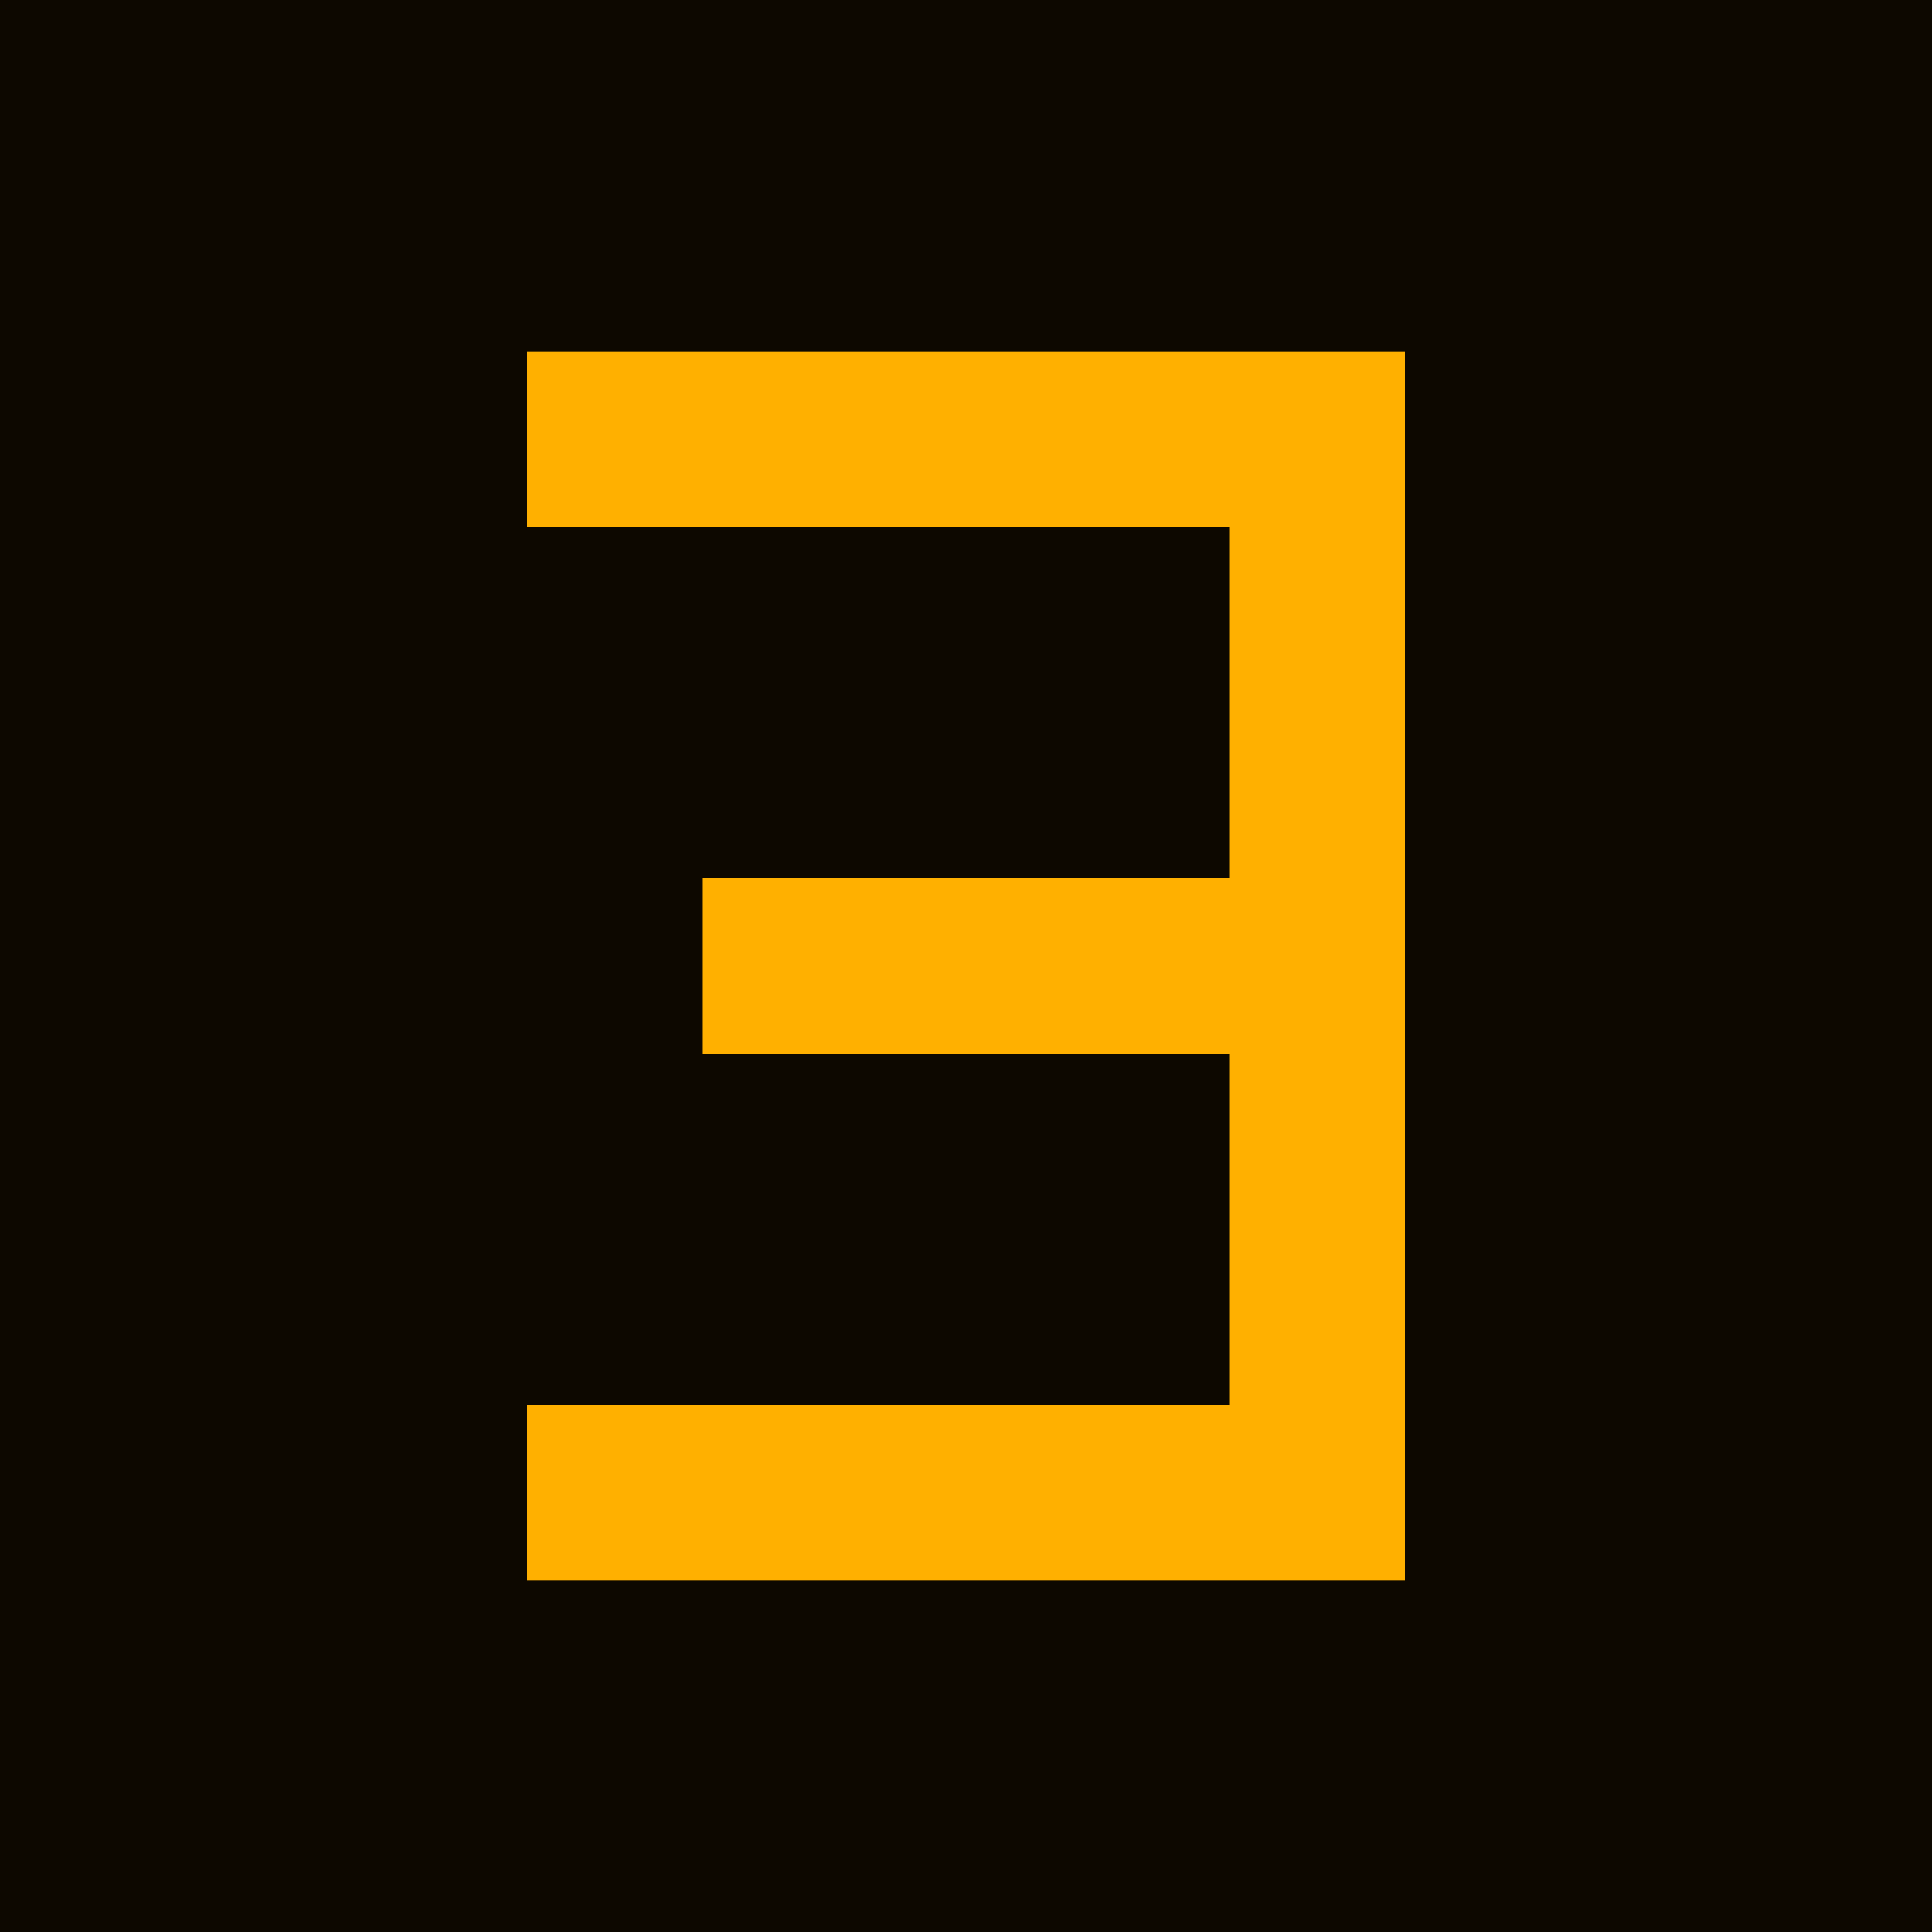
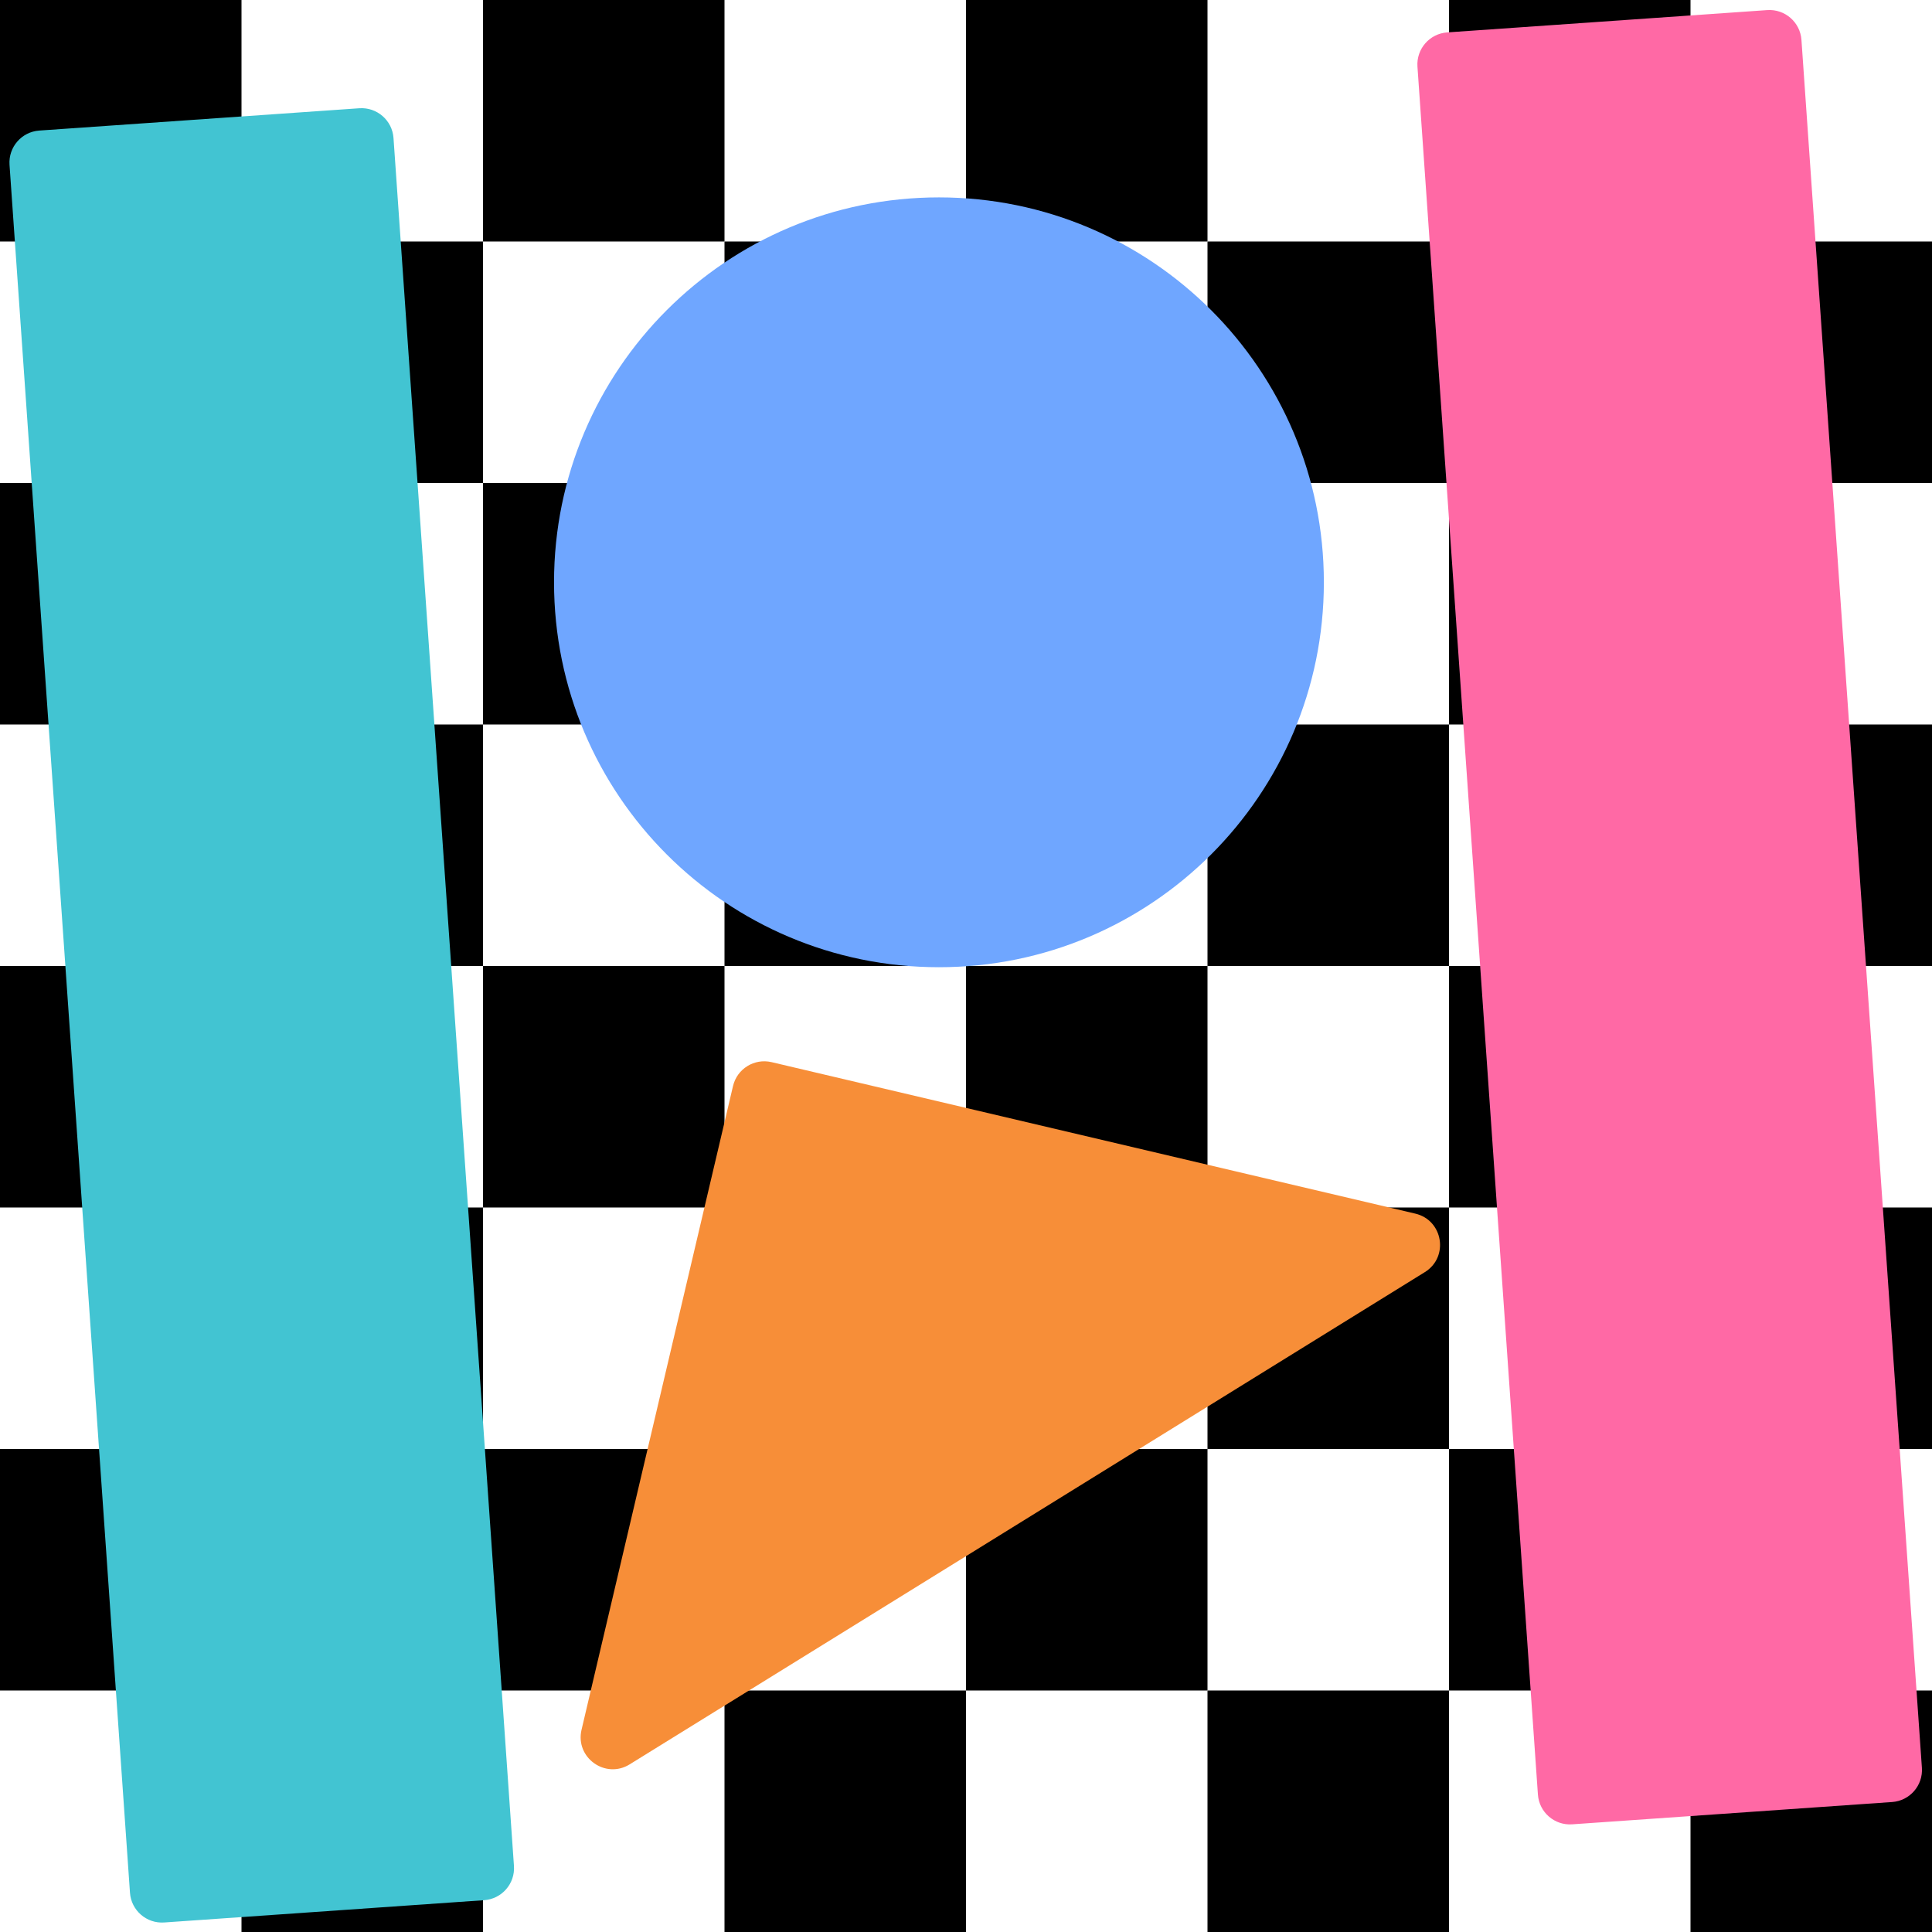
- <svg xmlns="http://www.w3.org/2000/svg" viewBox="0 0 11 11" shape-rendering="crispEdges">
-   <rect width="11" height="11" fill="#0d0800" />
-   <g fill="#ffb000">
-     <rect x="3" y="2" width="1" height="1" />
-     <rect x="4" y="2" width="1" height="1" />
-     <rect x="5" y="2" width="1" height="1" />
-     <rect x="6" y="2" width="1" height="1" />
-     <rect x="7" y="2" width="1" height="1" />
-     <rect x="7" y="3" width="1" height="1" />
-     <rect x="7" y="4" width="1" height="1" />
-     <rect x="4" y="5" width="1" height="1" />
-     <rect x="5" y="5" width="1" height="1" />
-     <rect x="6" y="5" width="1" height="1" />
-     <rect x="7" y="5" width="1" height="1" />
-     <rect x="7" y="6" width="1" height="1" />
-     <rect x="7" y="7" width="1" height="1" />
-     <rect x="3" y="8" width="1" height="1" />
-     <rect x="4" y="8" width="1" height="1" />
-     <rect x="5" y="8" width="1" height="1" />
-     <rect x="6" y="8" width="1" height="1" />
-     <rect x="7" y="8" width="1" height="1" />
+ <svg xmlns="http://www.w3.org/2000/svg" viewBox="0 0 417 417">
+   <defs>
+     <pattern id="checkerboard" width="104.25" height="104.25" patternUnits="userSpaceOnUse">
+       <rect width="104.25" height="104.25" fill="#ffffff" />
+       <rect width="52.125" height="52.125" fill="#000000" />
+       <rect x="52.125" y="52.125" width="52.125" height="52.125" fill="#000000" />
+     </pattern>
+   </defs>
+   <rect width="417" height="417" fill="url(#checkerboard)" />
+   <g id="patchwork-logo-2-copy">
+     <g id="Group">
+       <path id="leftRect" fill="#42c4d2" stroke="none" d="M 8.48 28.18 L 77.545 23.366 C 81.359 23.1 84.667 25.977 84.933 29.791 L 110.931 402.743 C 111.197 406.557 108.32 409.865 104.506 410.131 L 35.441 414.945 C 31.626 415.211 28.319 412.335 28.053 408.52 L 2.055 35.568 C 1.789 31.754 4.665 28.446 8.48 28.18 Z" />
+       <path id="rightRect" fill="#ff69a5" stroke="none" d="M 312.368 6.995 L 381.433 2.18 C 385.247 1.915 388.555 4.791 388.821 8.606 L 414.819 381.557 C 415.085 385.372 412.208 388.68 408.394 388.945 L 339.329 393.76 C 335.514 394.026 332.207 391.149 331.941 387.335 L 305.942 14.383 C 305.677 10.569 308.553 7.261 312.368 6.995 Z" />
+     </g>
+     <path id="circle" fill="#6fa6ff" stroke="none" d="M 285.741 125.701 C 285.731 171.585 248.527 208.772 202.644 208.762 C 156.76 208.753 119.572 171.549 119.582 125.665 C 119.592 79.782 156.796 42.594 202.68 42.604 C 248.563 42.614 285.751 79.818 285.741 125.701 Z" />
+     <path id="triangle" fill="#f78e38" stroke="none" d="M 125.519 373.348 L 158.213 234.408 C 159.089 230.686 162.817 228.377 166.538 229.253 L 305.479 261.947 C 311.482 263.361 312.782 271.326 307.536 274.573 L 135.902 380.819 C 130.656 384.066 124.105 379.352 125.519 373.345 Z" />
  </g>
</svg>
